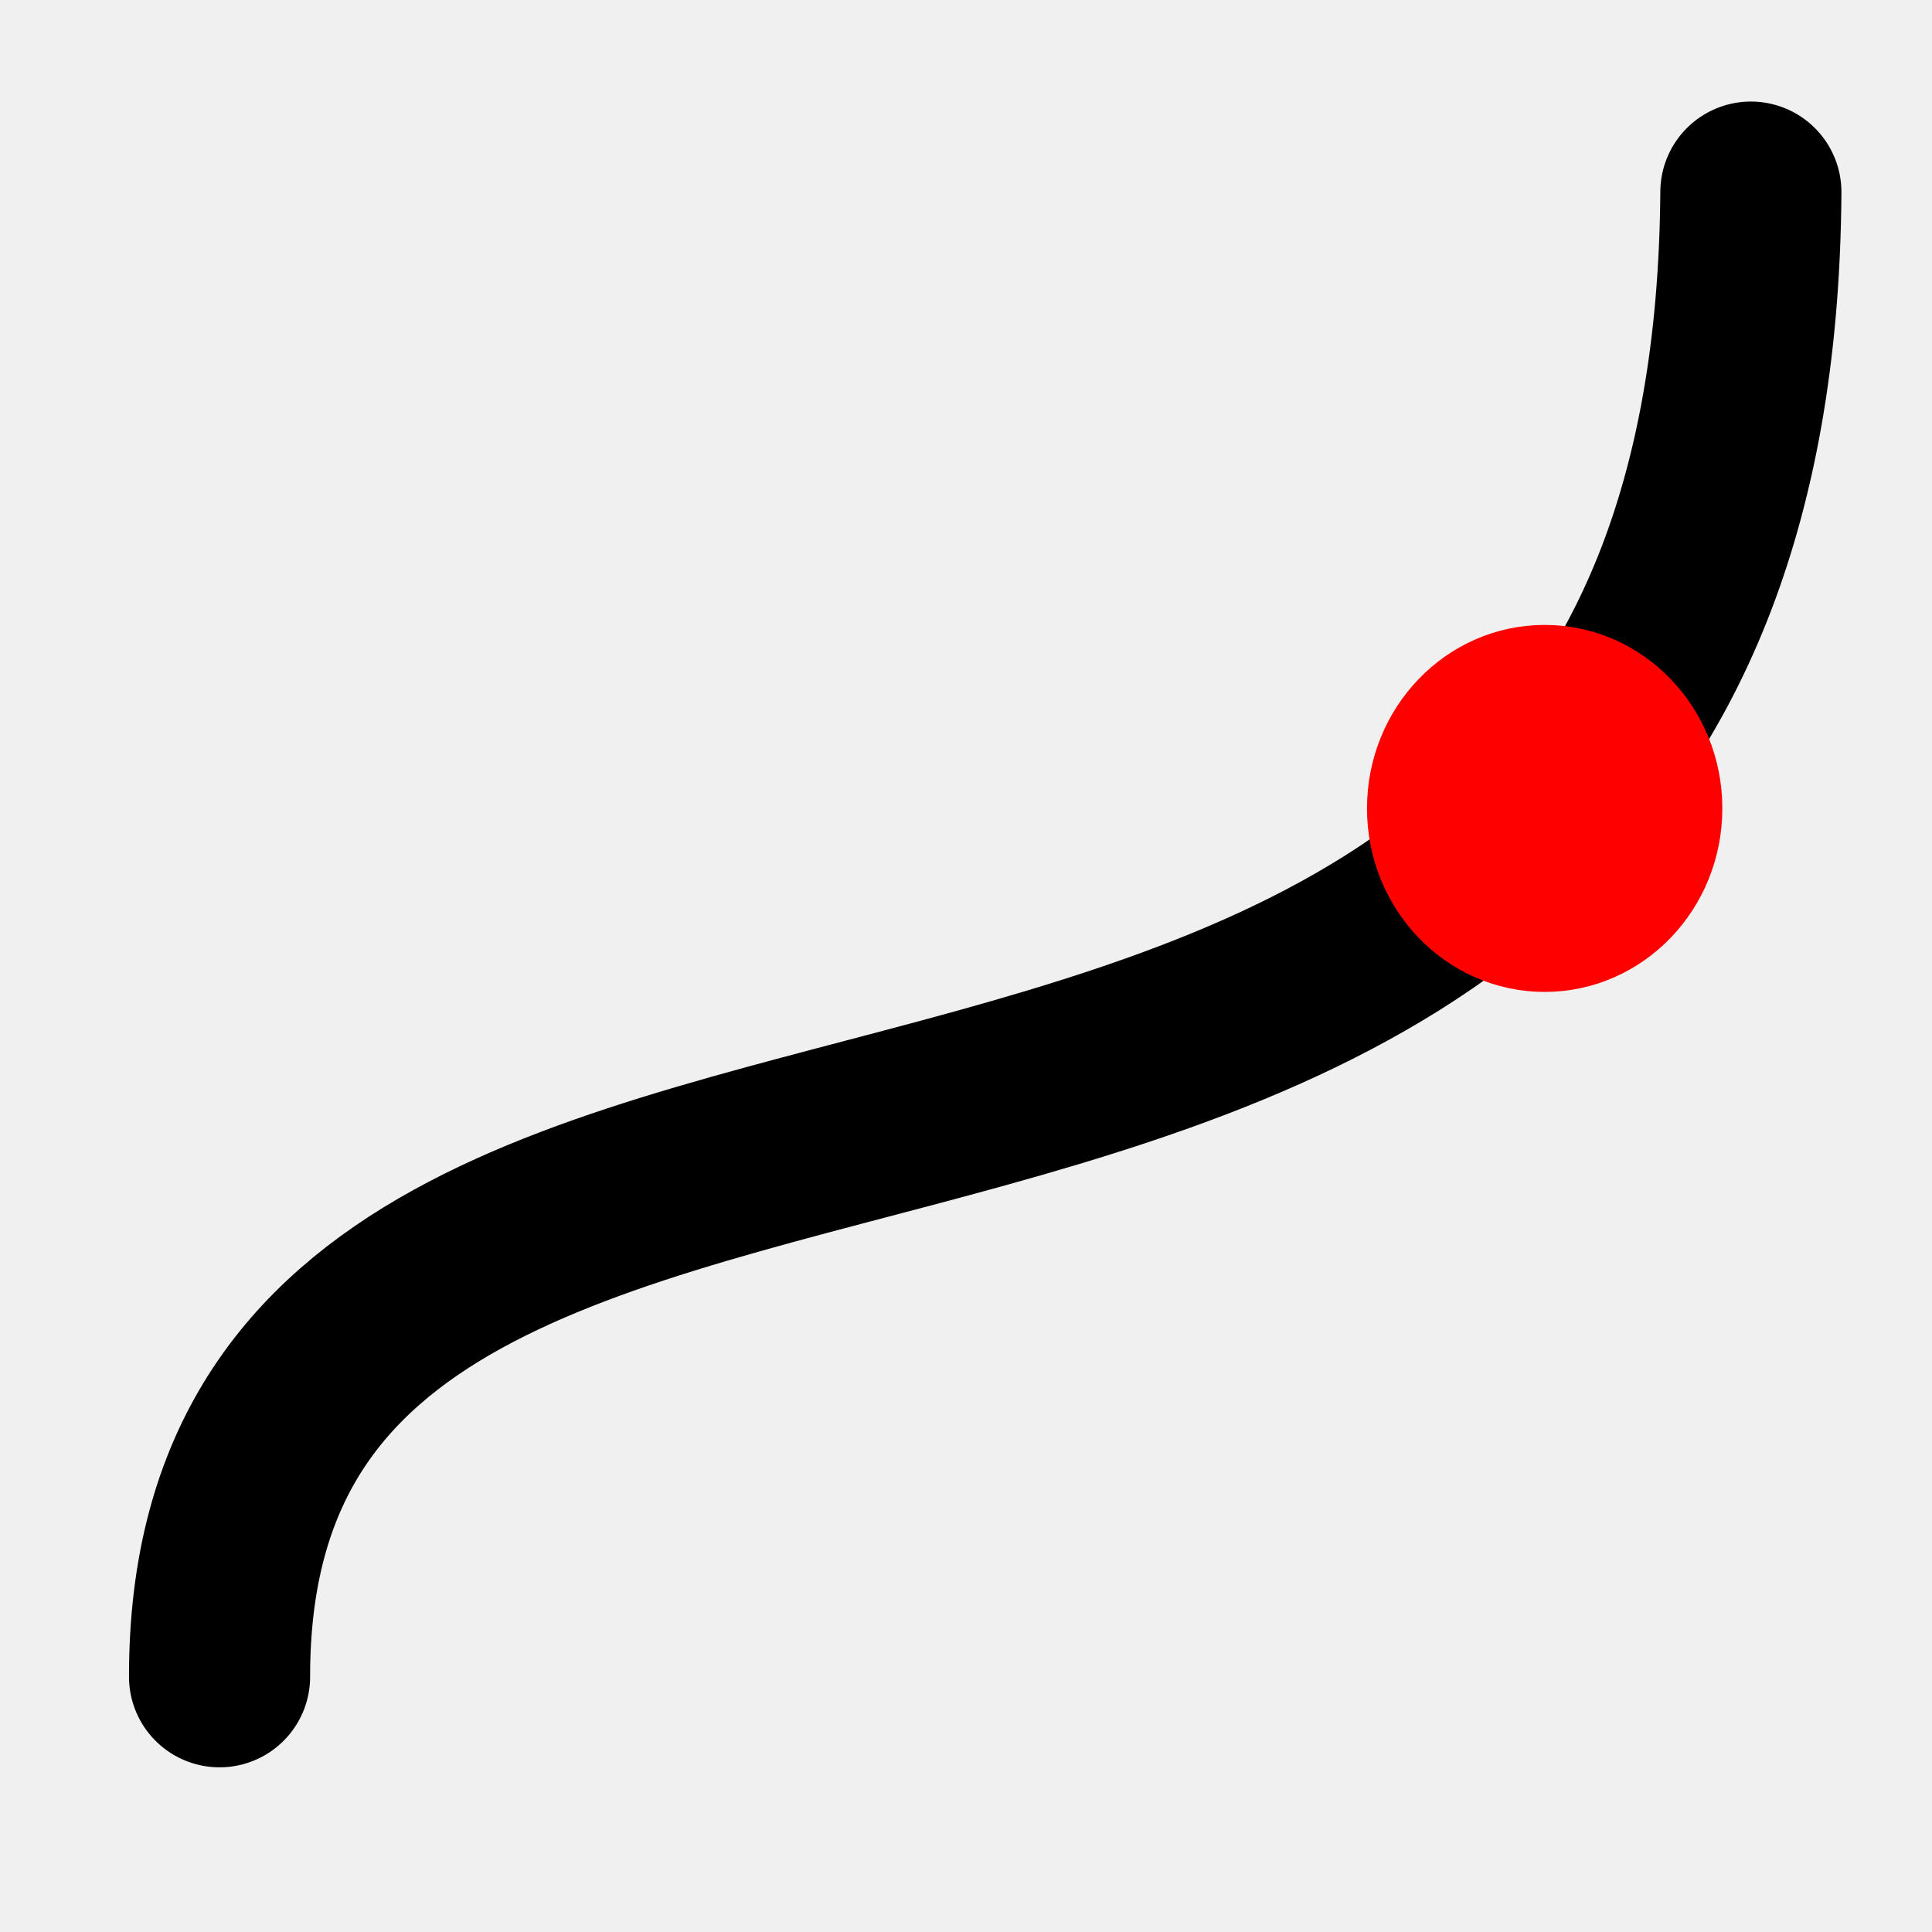
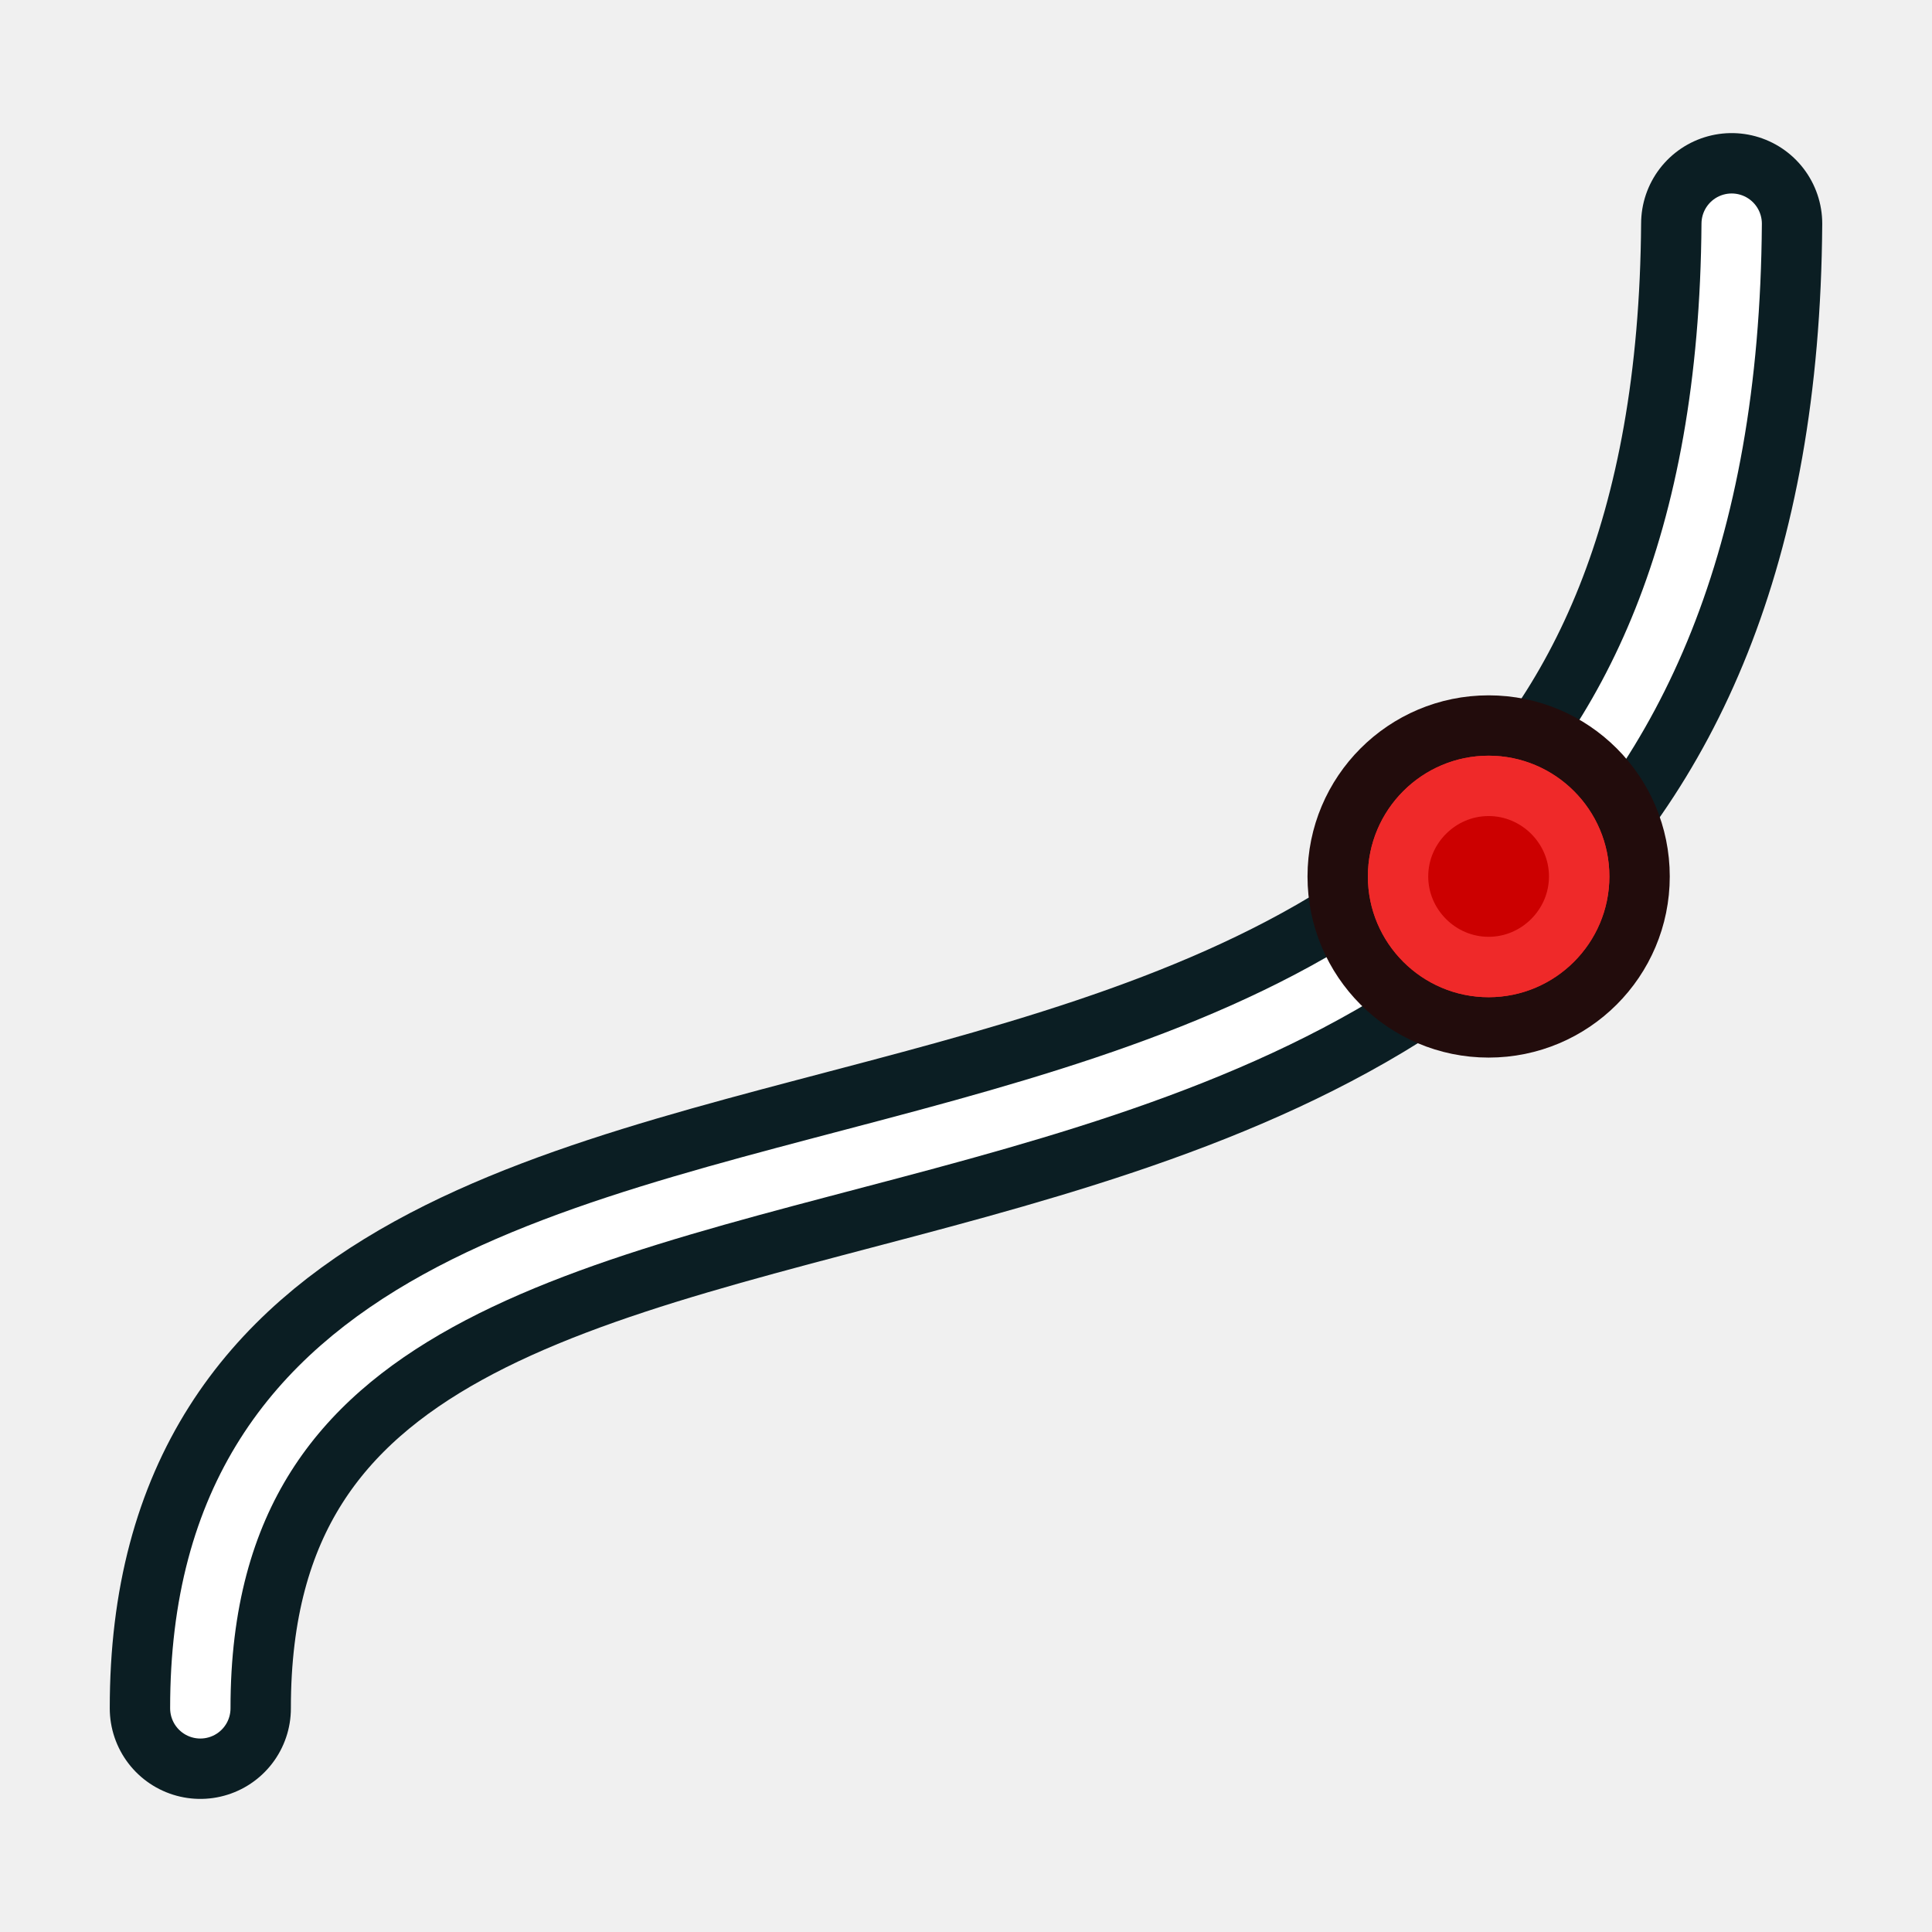
- <svg xmlns="http://www.w3.org/2000/svg" width="64px" height="64px" id="svg2985" version="1.1">
-   <defs id="defs2987" />
-   <g id="layer1">
-     <path style="fill:none;stroke:#000000;stroke-width:6;stroke-linecap:round;stroke-linejoin:miter;stroke-opacity:1;stroke-miterlimit:4;stroke-dasharray:none" d="M 7.273,55.545 C 7.248,27.643 57.714,48.707 58,6.364" id="path3799" />
-     <ellipse style="fill:#ff0000;fill-opacity:1;stroke:#ff0000;stroke-width:2.045;stroke-linecap:round;stroke-miterlimit:4;stroke-dasharray:none;stroke-opacity:1" id="path4135" cx="51.169" cy="26.78" rx="4.863" ry="5.056" />
+ <svg xmlns="http://www.w3.org/2000/svg" width="64" height="64" id="svg2869" version="1.1" viewBox="0 0 64 64">
+   <defs id="defs2871">
+     <linearGradient id="linearGradient5">
+       <stop style="stop-color:#ef2929;stop-opacity:1;" offset="0" id="stop19" />
+       <stop style="stop-color:#ef2929;stop-opacity:0;" offset="1" id="stop20" />
+     </linearGradient>
+     <linearGradient id="swatch18">
+       <stop style="stop-color:#ef2929;stop-opacity:1;" offset="0" id="stop18" />
+     </linearGradient>
+     <linearGradient id="swatch15">
+       <stop style="stop-color:#3d0000;stop-opacity:1;" offset="0" id="stop15" />
+     </linearGradient>
+     <linearGradient id="linearGradient5-1">
+       <stop style="stop-color:#ef2929;stop-opacity:1;" offset="0" id="stop5" />
+       <stop style="stop-color:#ef2929;stop-opacity:0;" offset="1" id="stop6" />
+     </linearGradient>
+     <linearGradient id="linearGradient3836-9">
+       <stop style="stop-color:#a40000;stop-opacity:1" offset="0" id="stop3838-8" />
+       <stop style="stop-color:#ef2929;stop-opacity:1" offset="1" id="stop3840-1" />
+     </linearGradient>
+     <linearGradient id="linearGradient3836-9-3">
+       <stop style="stop-color:#a40000;stop-opacity:1" offset="0" id="stop3838-8-5" />
+       <stop style="stop-color:#ef2929;stop-opacity:1" offset="1" id="stop3840-1-6" />
+     </linearGradient>
+     <linearGradient id="linearGradient2">
+       <stop style="stop-color:#73d216;stop-opacity:1;" offset="0" id="stop1" />
+       <stop style="stop-color:#8ae234;stop-opacity:1;" offset="1" id="stop2" />
+     </linearGradient>
+     <linearGradient id="linearGradient3836">
+       <stop style="stop-color:#ad7fa8;stop-opacity:1" offset="0" id="stop3838" />
+       <stop style="stop-color:#5c3566;stop-opacity:1" offset="1" id="stop3840" />
+     </linearGradient>
+     <linearGradient id="linearGradient3836-1">
+       <stop style="stop-color:#729fcf;stop-opacity:1" offset="0" id="stop3838-9" />
+       <stop style="stop-color:#204a87;stop-opacity:1" offset="1" id="stop3840-0" />
+     </linearGradient>
+     <linearGradient id="linearGradient3836-6">
+       <stop style="stop-color:#ef2929;stop-opacity:1" offset="0" id="stop3838-91" />
+       <stop style="stop-color:#a40000;stop-opacity:1" offset="1" id="stop3840-01" />
+     </linearGradient>
+   </defs>
+   <g id="layer3" style="display:inline">
+     <path style="fill:none;stroke:#0b1e23;stroke-width:6;stroke-linecap:round;stroke-linejoin:round;stroke-miterlimit:4;stroke-dasharray:none;stroke-opacity:1" d="M 6.636,56.591 C 6.611,28.688 57.078,49.753 57.364,7.409" id="path3799" />
+     <path style="fill:none;stroke:#ffffff;stroke-width:2;stroke-linecap:round;stroke-linejoin:round;stroke-miterlimit:4;stroke-dasharray:none;stroke-opacity:1" d="M 6.636,56.591 C 6.611,28.688 57.078,49.753 57.364,7.409" id="path7" />
+     <circle style="fill:#ef2929;fill-opacity:1;stroke:#220c0c;stroke-width:2;stroke-linecap:round;stroke-linejoin:round;stroke-miterlimit:4;stroke-dasharray:none;stroke-opacity:1" id="path4135" cx="49.313" cy="29.034" r="5" />
+     <path style="fill:#cc0000;fill-opacity:1;stroke:#ef2929;stroke-width:2;stroke-linecap:round;stroke-linejoin:round;stroke-miterlimit:4;stroke-dasharray:none;stroke-opacity:1" id="circle7" d="m 49.312,26.033 c 1.647,0 3,1.353 3,3 0,1.647 -1.353,3 -3,3 -1.647,0 -3,-1.353 -3,-3 0,-1.647 1.353,-3 3,-3 z" />
  </g>
</svg>
